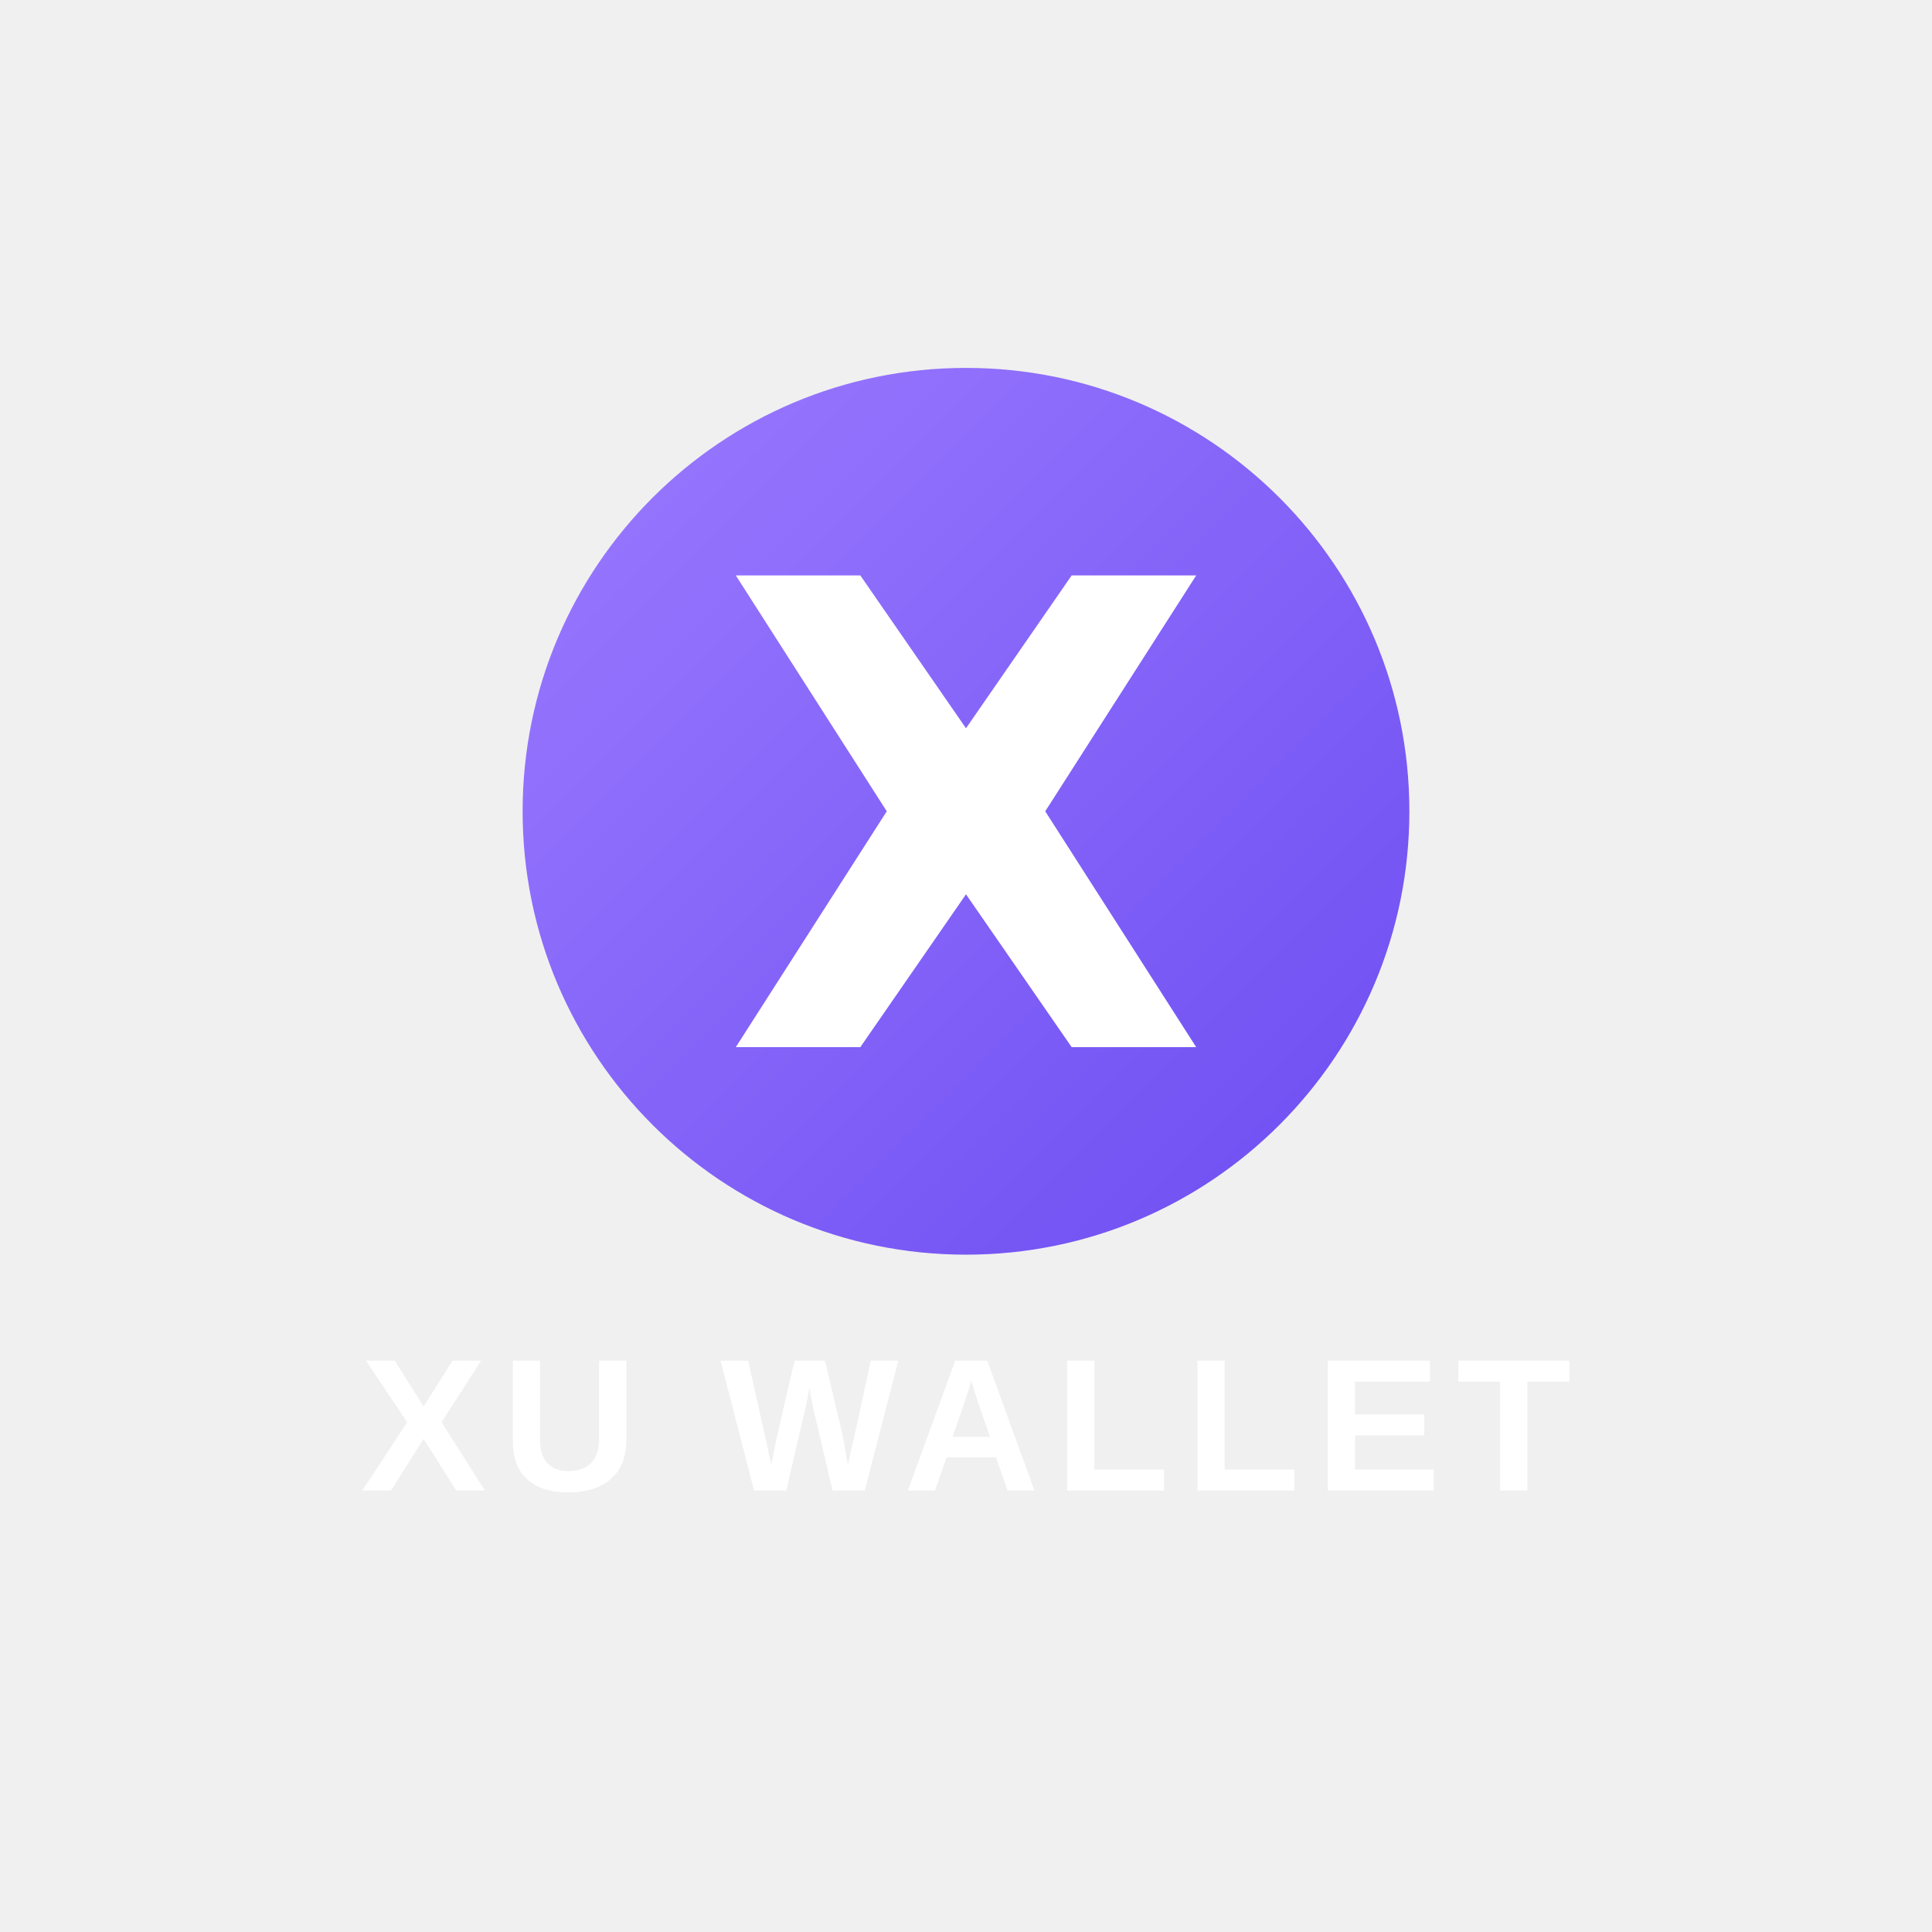
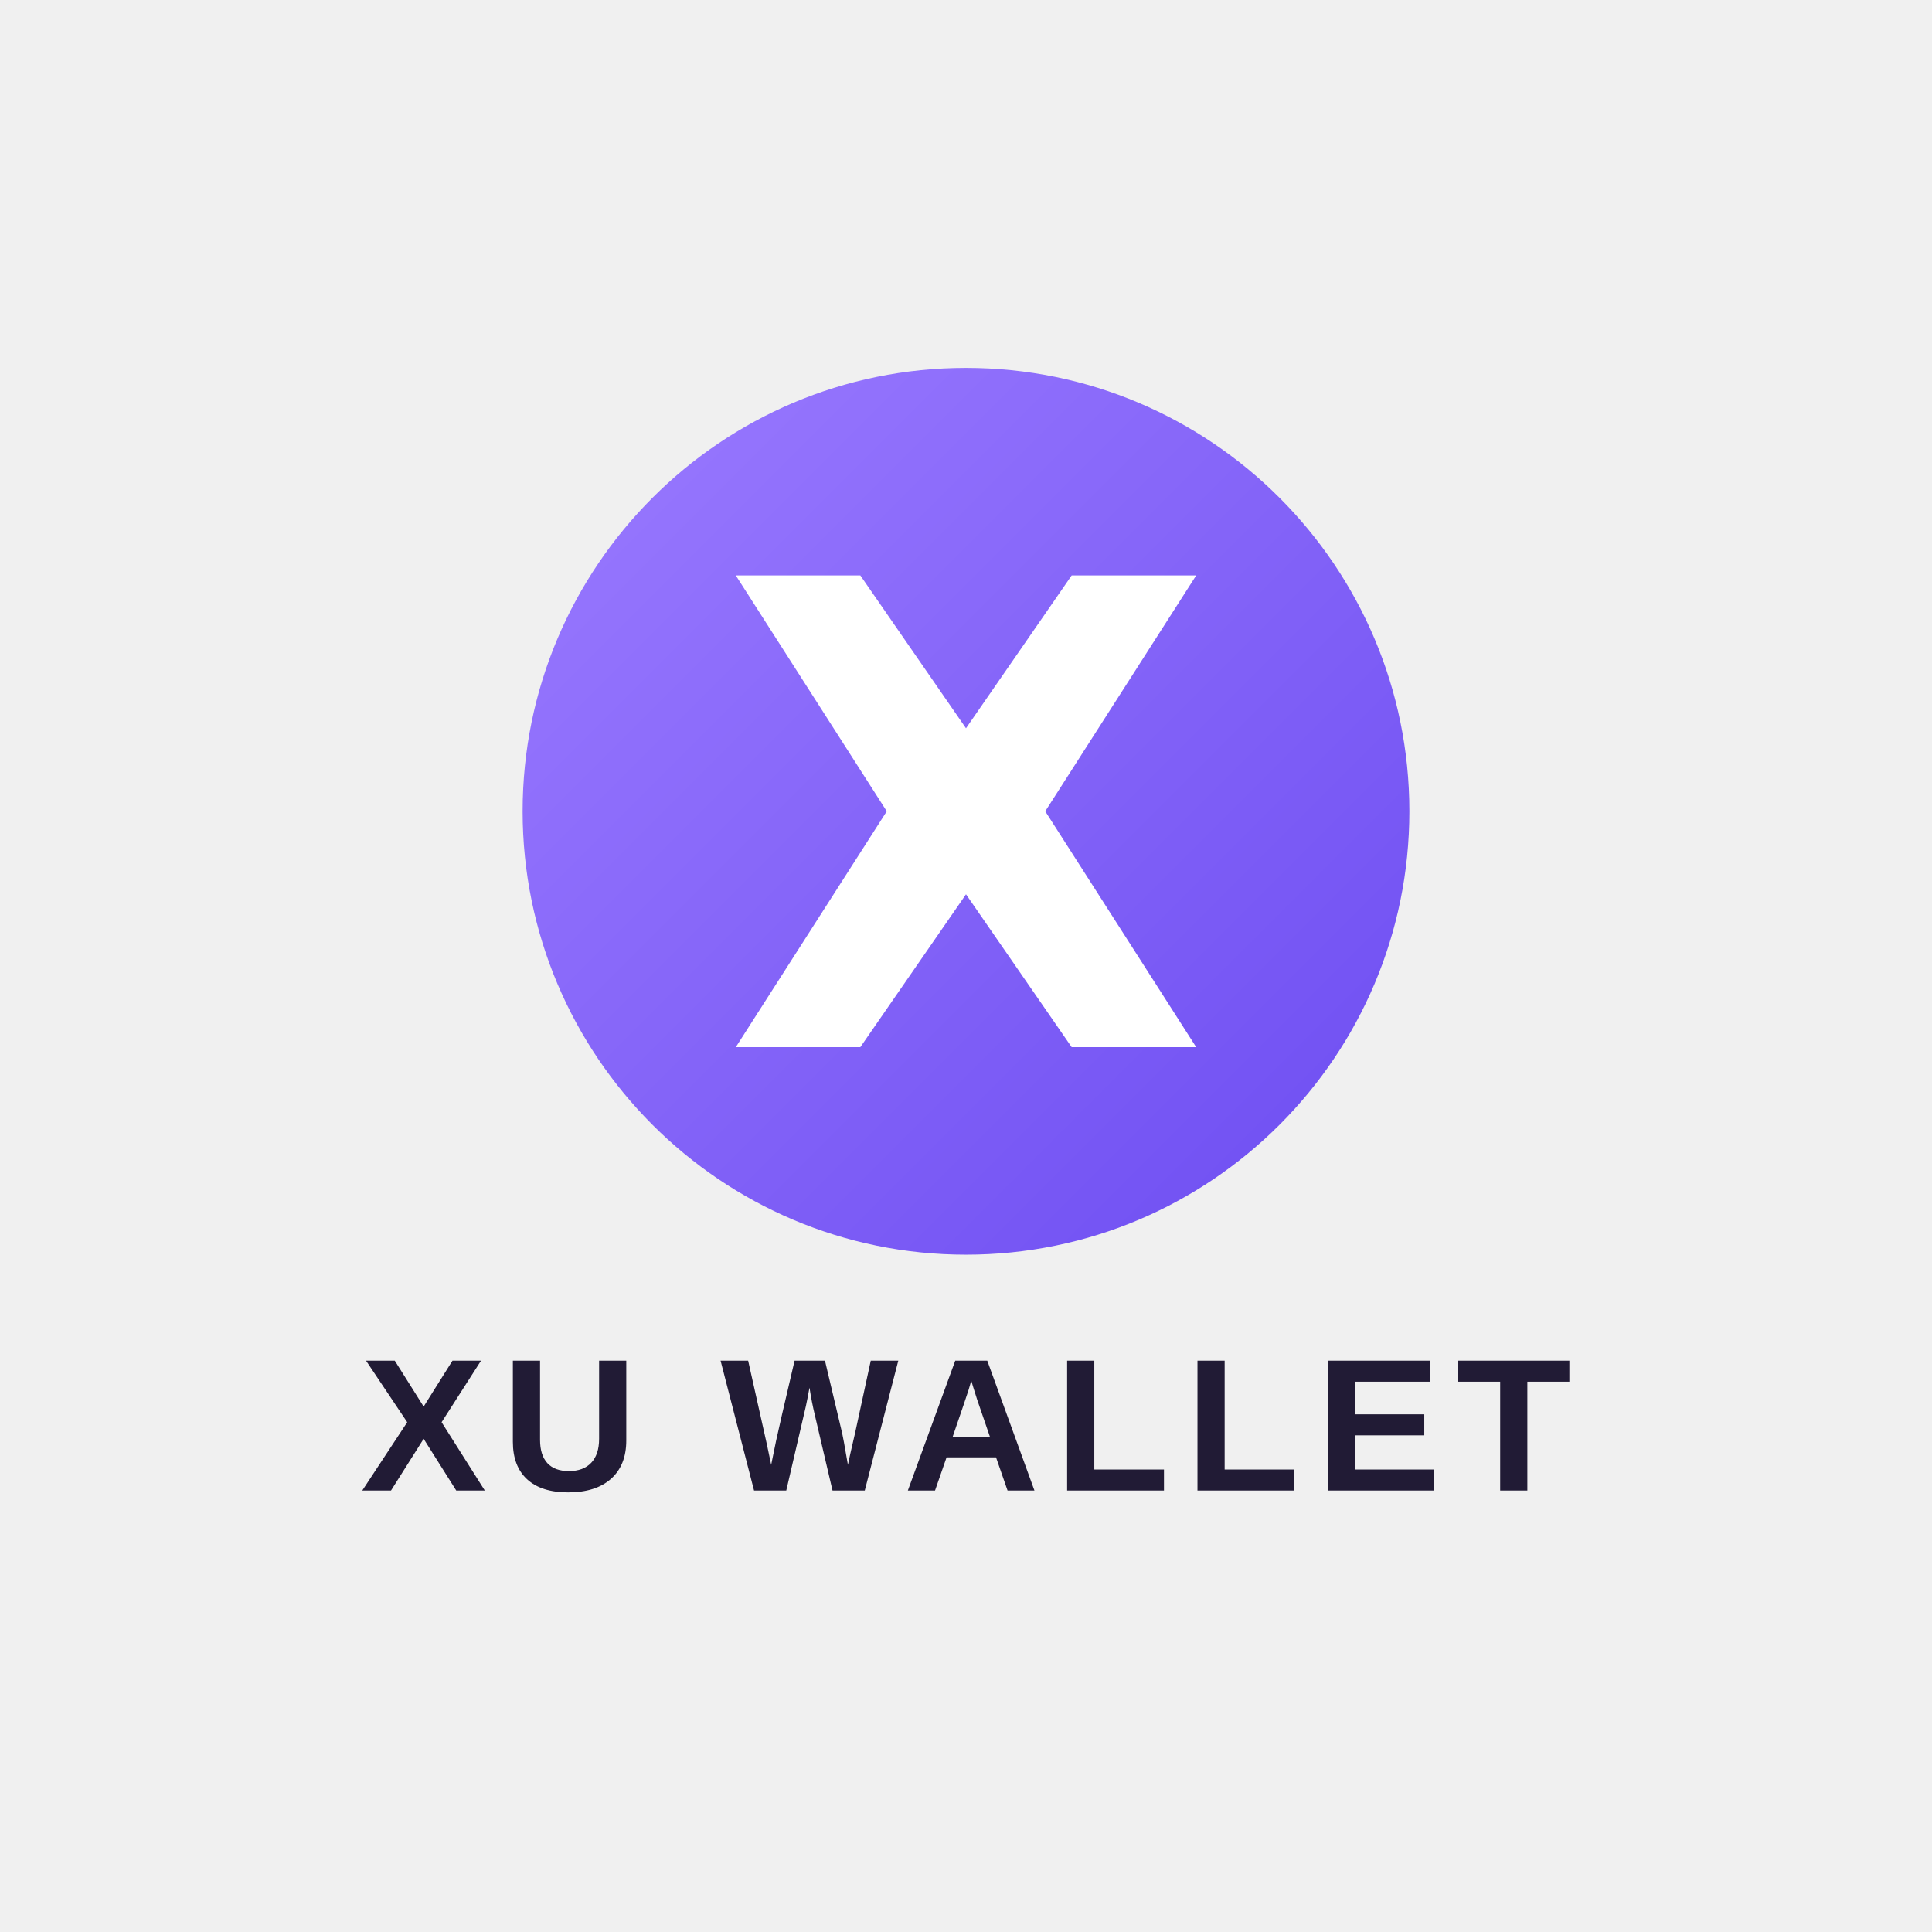
<svg xmlns="http://www.w3.org/2000/svg" width="1024" height="1024" viewBox="0 0 1024 1024">
  <defs>
    <linearGradient id="g" x1="0" y1="0" x2="1" y2="1">
      <stop offset="0" stop-color="#9B7BFF" />
      <stop offset="1" stop-color="#6C4CF1" />
    </linearGradient>
  </defs>
  <circle cx="512" cy="430" r="235" fill="url(#g)" />
  <path d="M390 305 L470 430 L390 555 L456 555 L512 474 L568 555 L634 555 L554 430 L634 305 L568 305 L512 386 L456 305 Z" fill="#FFFFFF" />
-   <text x="512" y="790" text-anchor="middle" font-family="Arial, sans-serif" font-weight="800" font-size="100" letter-spacing="8" fill="#FFFFFF">XU WALLET</text>
+   <text x="512" y="790" text-anchor="middle" font-family="Arial, sans-serif" font-weight="800" font-size="100" letter-spacing="8" fill="#211B35">XU WALLET</text>
</svg>
